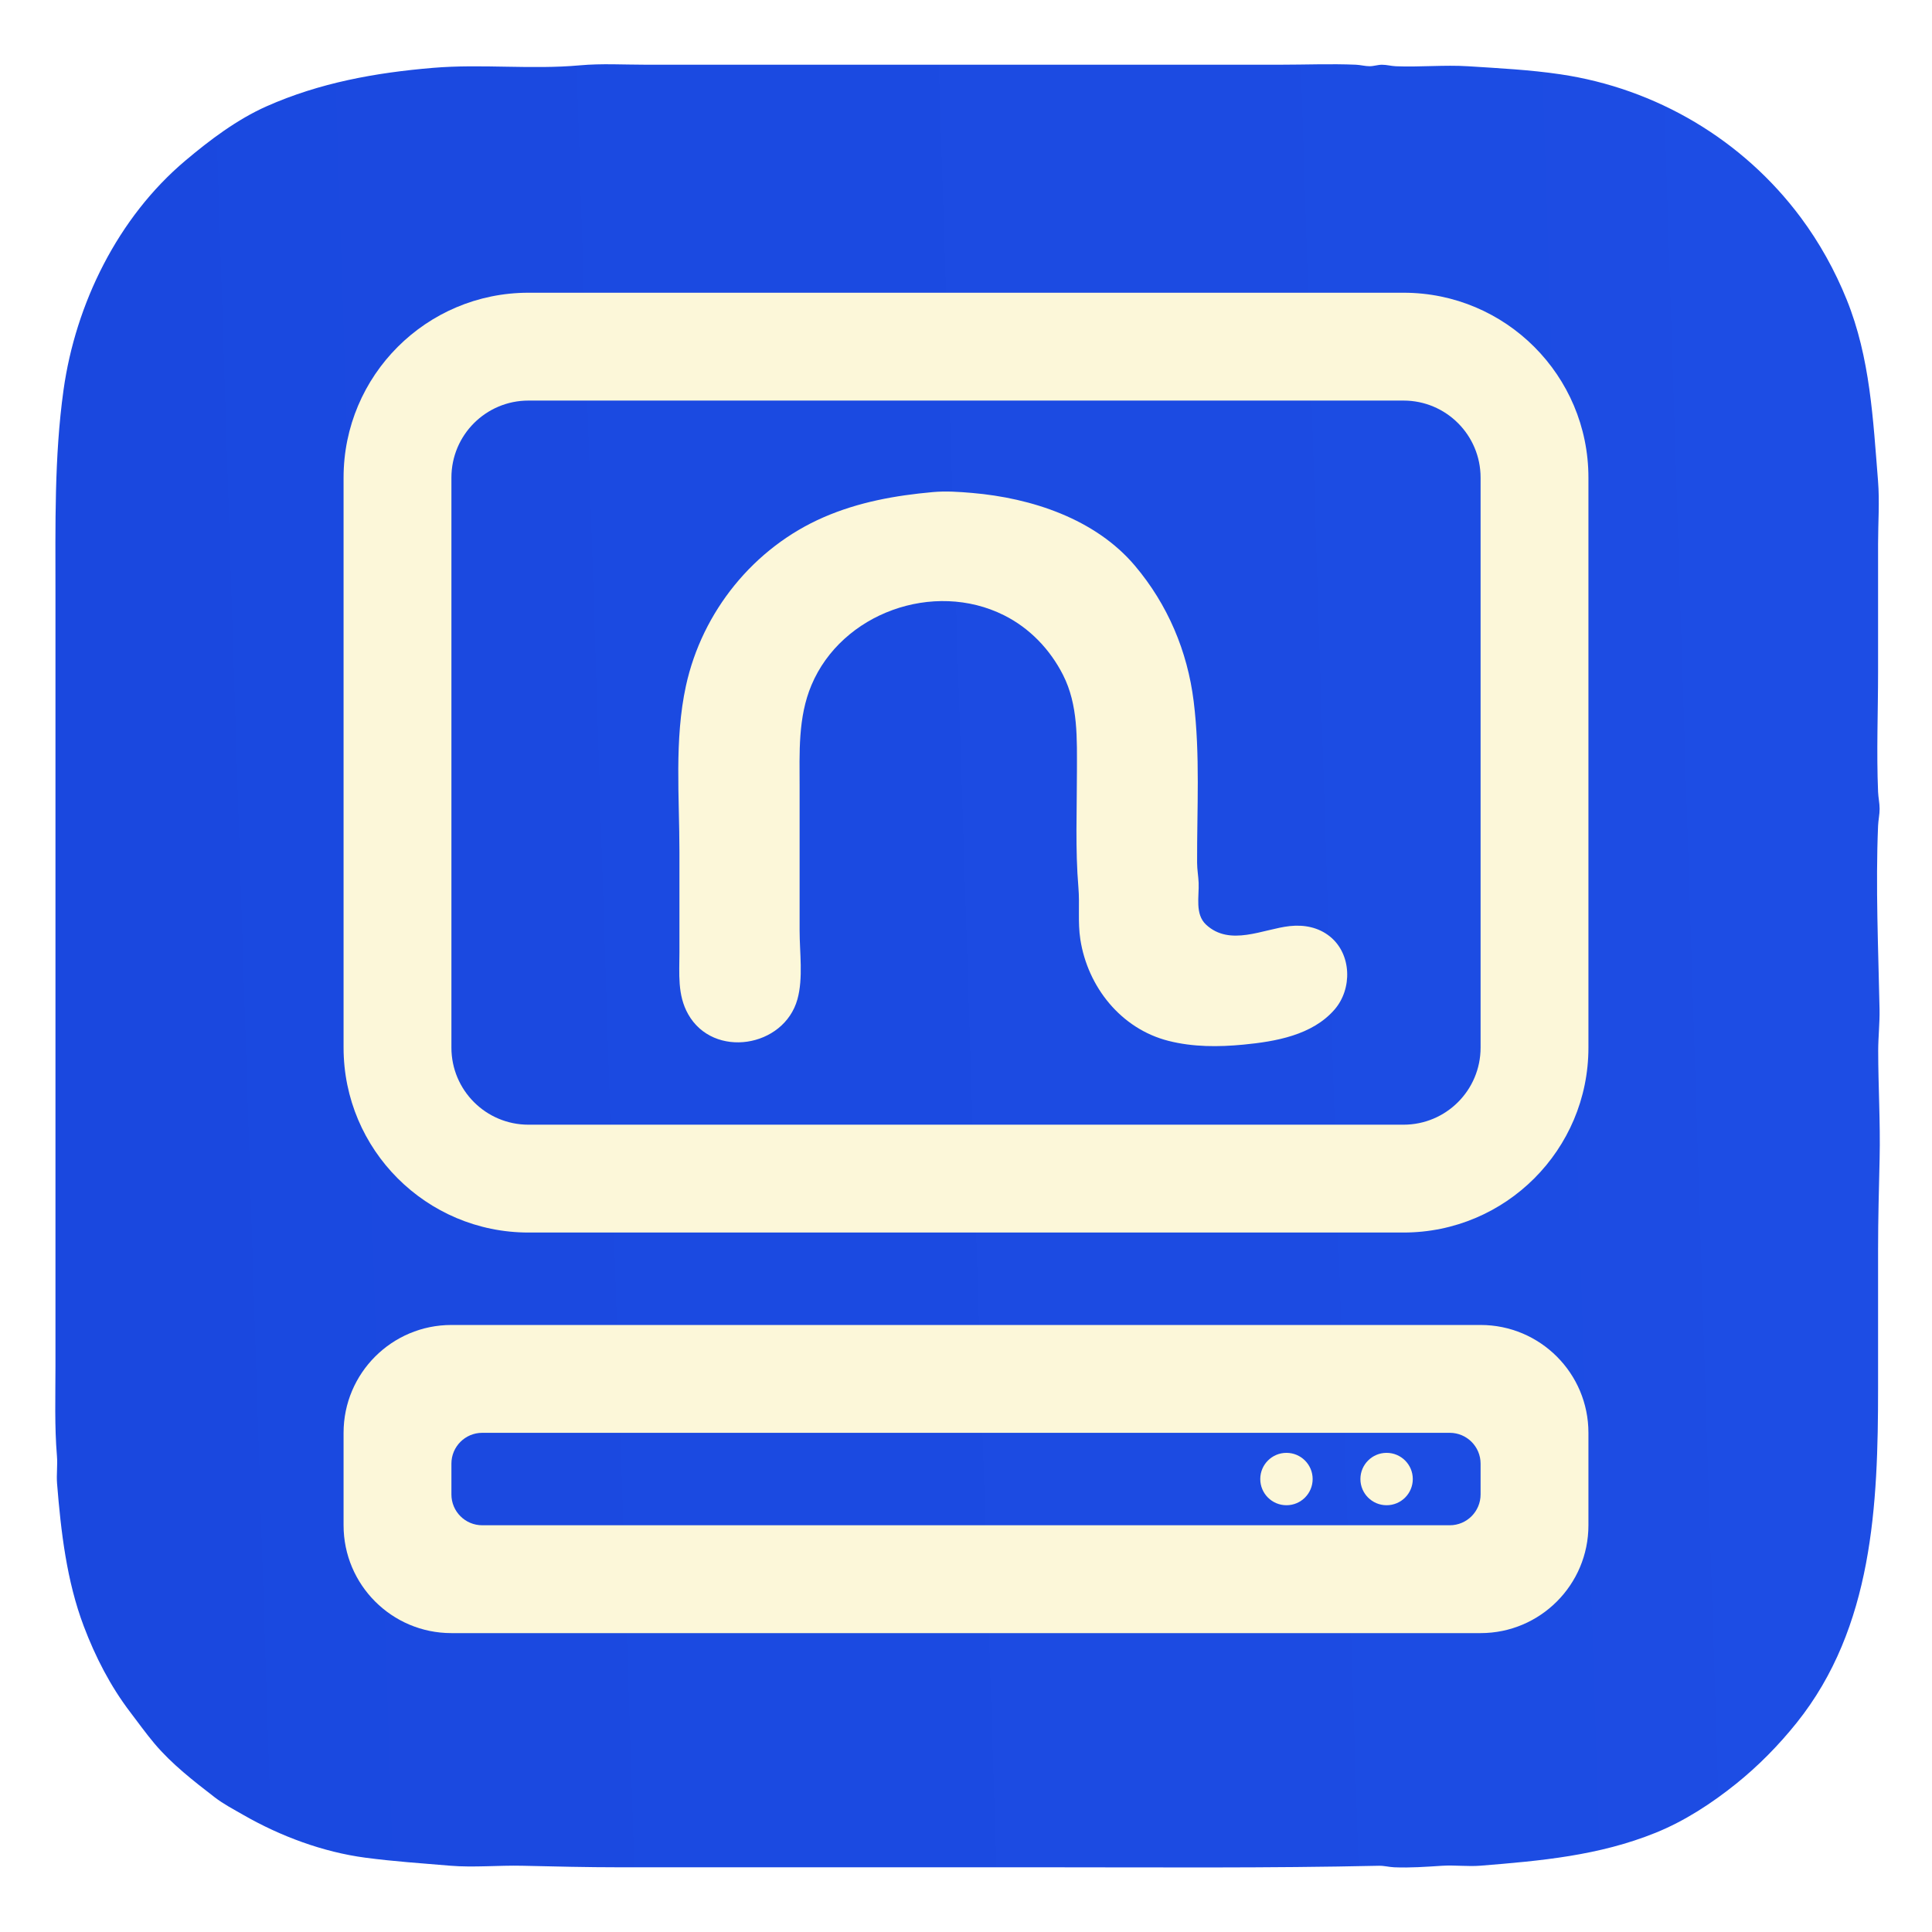
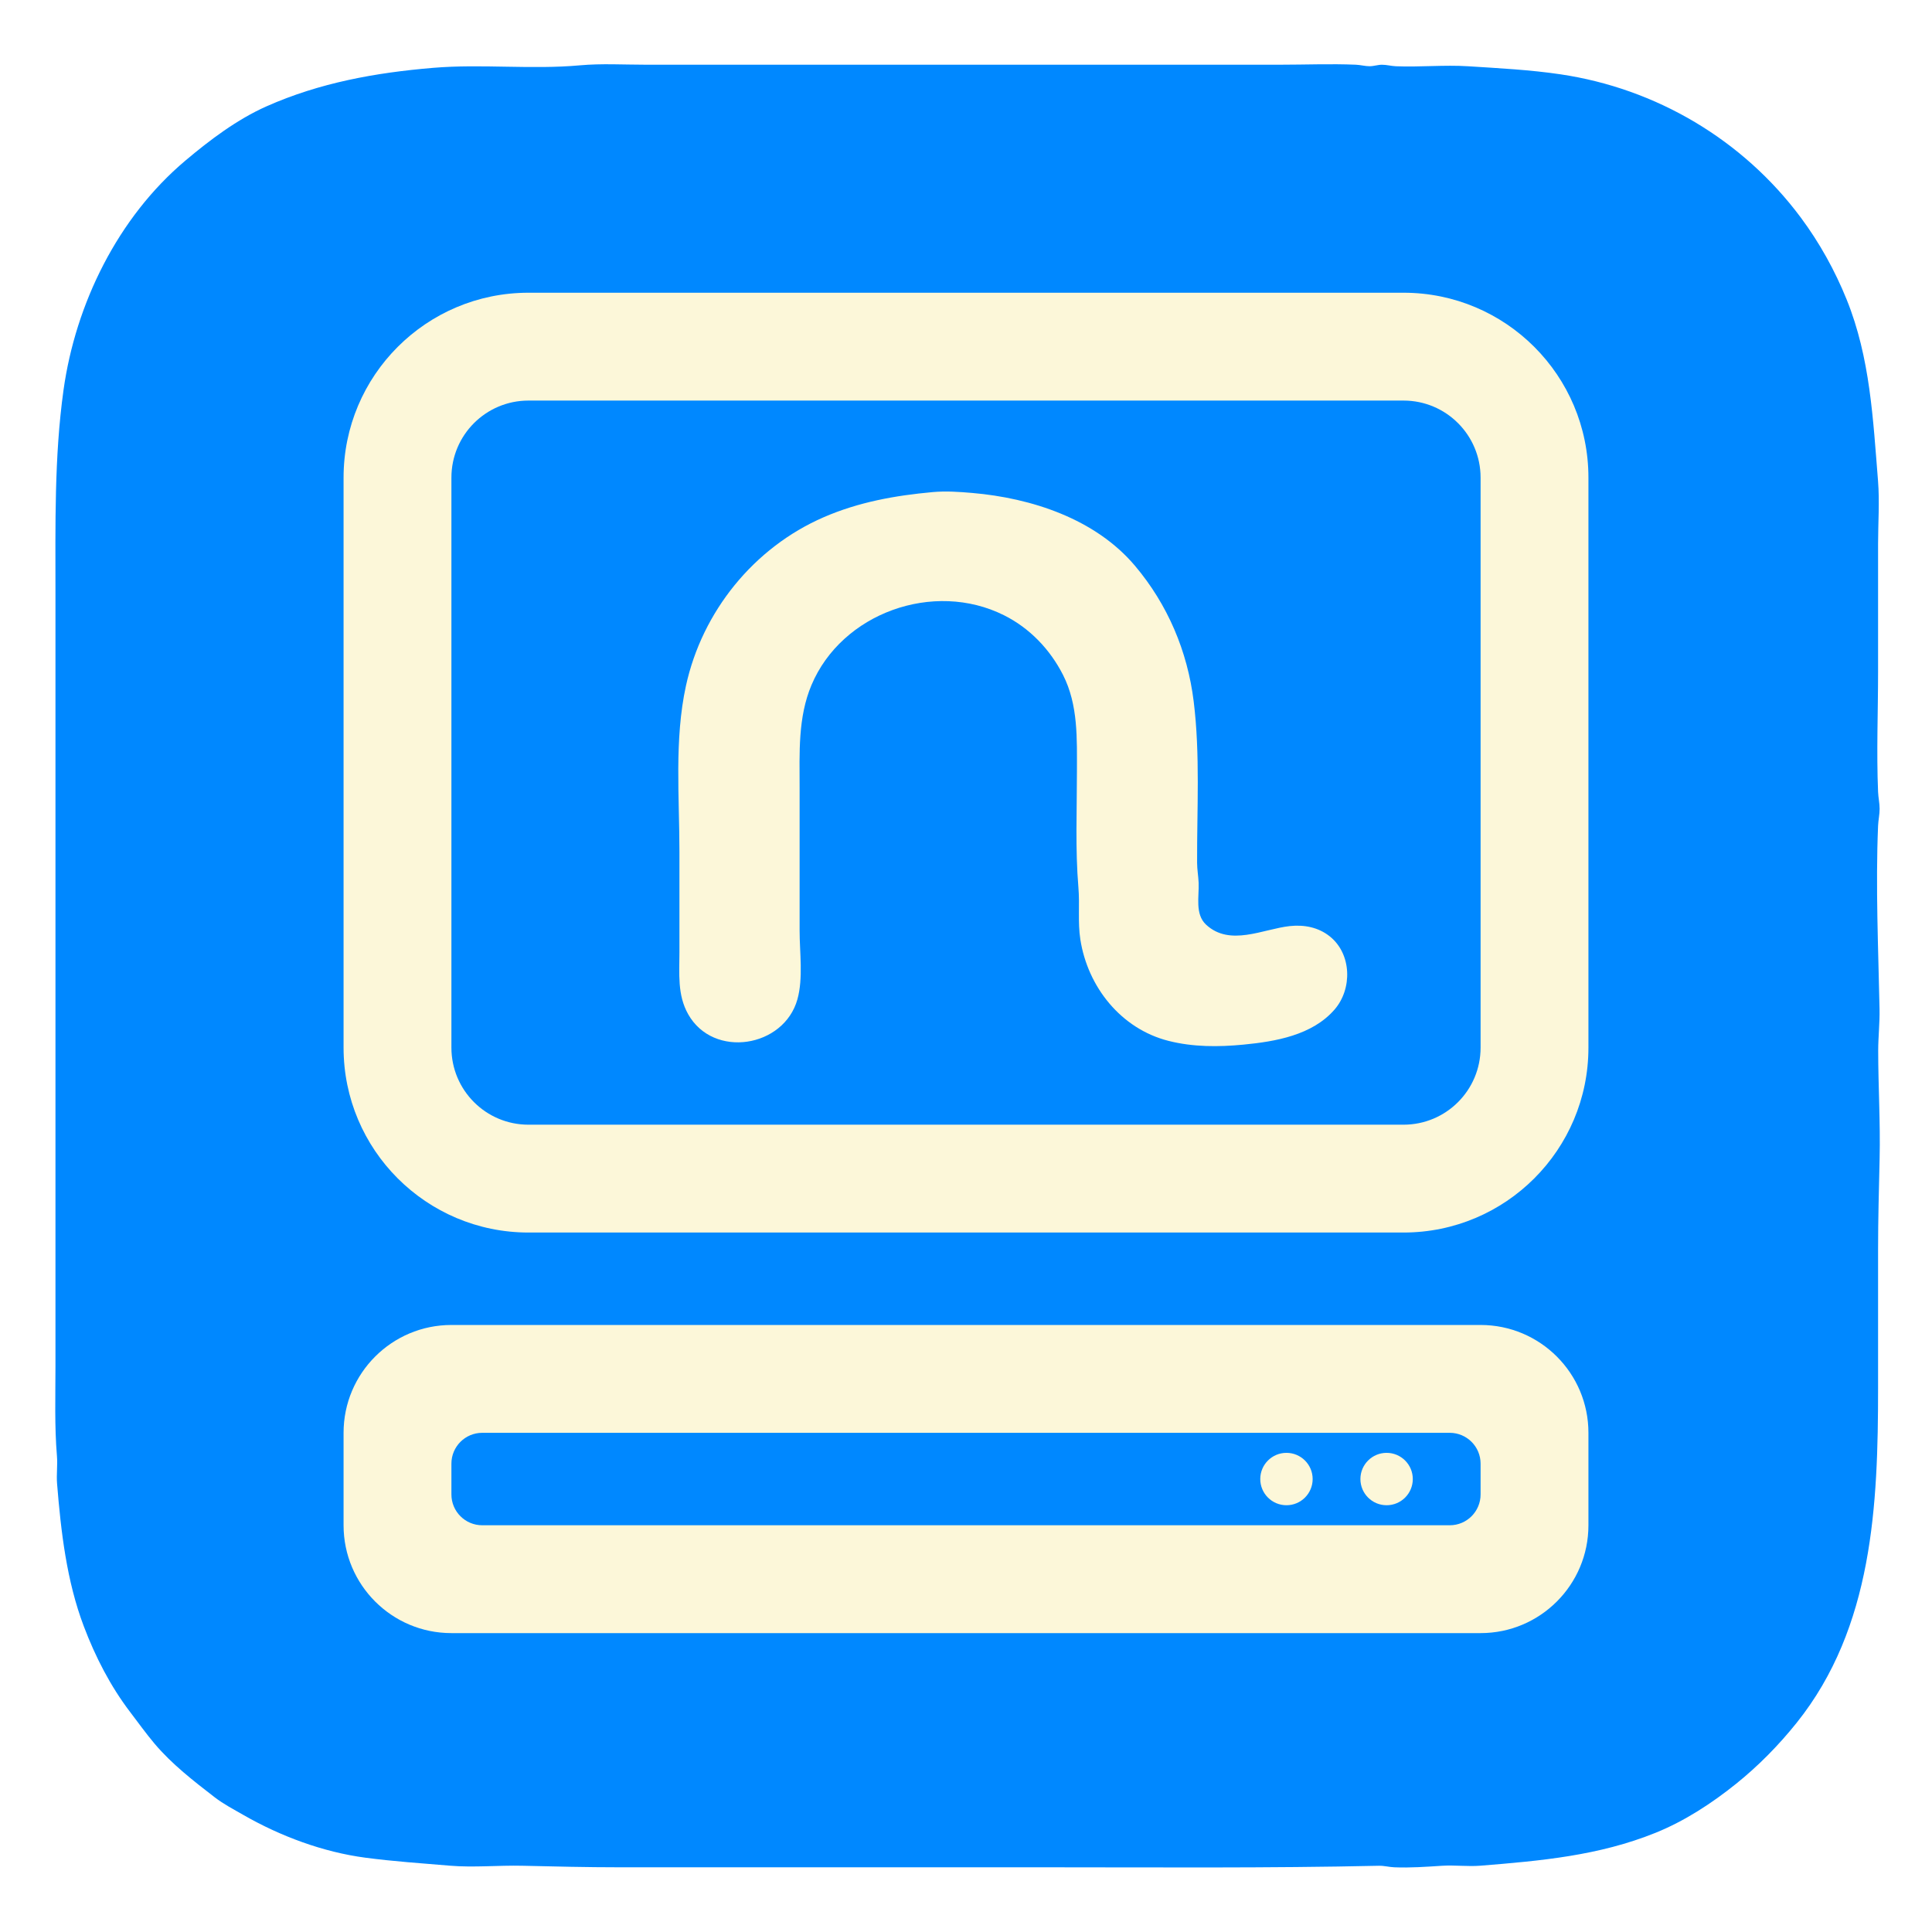
<svg xmlns="http://www.w3.org/2000/svg" width="1254" height="1254" viewBox="0 0 1254 1254" role="img" aria-labelledby="title">
  <g id="hub">
-     <defs>
-       <linearGradient id="icon-background-hub-color" x1="0" y1="0.516" x2="1" y2="0.484">
-         <stop stop-color="#1a48df" />
-         <stop offset="1" stop-color="#1d4de4" />
-       </linearGradient>
-     </defs>
-     <path id="icon-background-hub-tile" fill="url(#icon-background-hub-color)" d="M376.40,42.40 C390.43,41.13 404.89,42.00 419.00,42.00 C445.00,42.00 471.00,42.00 497.00,42.00 C575.67,42.00 654.33,42.00 733.00,42.00 C765.67,42.00 798.33,42.00 831.00,42.00 C847.28,42.00 863.73,41.32 880.00,42.00 C883.04,42.13 885.97,42.98 889.00,42.98 C891.73,42.98 894.27,42.02 897.00,42.02 C900.03,42.02 902.96,42.87 906.00,43.00 C921.62,43.65 937.39,42.02 952.99,43.01 C972.97,44.29 992.93,45.29 1012.78,48.22 C1075.10,57.44 1131.31,90.80 1168.82,141.18 C1180.95,157.47 1191.00,175.59 1198.60,194.40 C1213.91,232.26 1215.73,272.07 1218.96,312.04 C1220.05,325.50 1219.00,339.49 1219.00,353.00 C1219.00,380.67 1219.00,408.33 1219.00,436.00 C1219.00,461.92 1217.92,488.10 1219.00,514.00 C1219.16,517.72 1220.00,521.26 1220.00,525.00 C1220.00,528.74 1219.16,532.28 1219.00,536.00 C1217.35,575.52 1219.15,615.62 1219.95,655.03 C1220.13,663.94 1219.08,673.05 1219.08,682.00 C1219.08,705.07 1220.54,728.64 1220.00,752.00 C1219.55,771.59 1219.00,791.29 1219.00,811.00 C1219.00,841.00 1219.00,871.00 1219.00,901.00 C1219.00,976.65 1215.74,1056.27 1166.18,1118.18 C1154.53,1132.72 1141.35,1146.15 1126.82,1157.82 C1111.11,1170.45 1093.44,1181.99 1074.60,1189.60 C1037.69,1204.50 1000.09,1207.80 960.96,1210.96 C952.69,1211.63 944.29,1210.48 936.01,1211.01 C925.71,1211.67 915.42,1212.43 905.00,1212.00 C901.63,1211.86 898.38,1210.94 895.01,1211.01 C823.16,1212.61 750.98,1212.00 679.00,1212.00 C586.67,1212.00 494.33,1212.00 402.00,1212.00 C380.96,1212.00 359.92,1211.48 339.00,1211.00 C323.45,1210.64 307.53,1212.26 292.04,1210.96 C273.74,1209.42 255.47,1208.19 237.22,1205.78 C209.61,1202.13 182.01,1191.83 157.97,1178.03 C151.75,1174.45 145.11,1171.00 139.40,1166.60 C125.71,1156.03 111.54,1145.07 100.28,1131.72 C94.75,1125.16 89.80,1118.21 84.60,1111.40 C71.71,1094.52 61.93,1075.47 54.40,1055.60 C43.23,1026.11 39.55,994.03 37.04,962.96 C36.56,957.02 37.46,950.98 36.96,945.04 C35.35,925.83 36.00,906.34 36.00,887.00 C36.00,845.67 36.00,804.33 36.00,763.00 C36.00,637.00 36.00,511.00 36.00,385.00 C36.00,341.06 35.17,296.67 41.22,253.22 C49.05,197.12 76.53,141.16 120.28,104.28 C136.16,90.89 153.88,77.50 173.01,69.01 C207.50,53.69 243.78,47.17 281.04,44.04 C312.64,41.38 344.83,45.26 376.40,42.40 Z" />
+     <path id="icon-background-hub-tile" fill="#0088ff" d="M376.40,42.40 C390.43,41.13 404.89,42.00 419.00,42.00 C445.00,42.00 471.00,42.00 497.00,42.00 C575.67,42.00 654.33,42.00 733.00,42.00 C765.67,42.00 798.33,42.00 831.00,42.00 C847.28,42.00 863.73,41.32 880.00,42.00 C883.04,42.13 885.97,42.98 889.00,42.98 C891.73,42.98 894.27,42.02 897.00,42.02 C900.03,42.02 902.96,42.87 906.00,43.00 C921.62,43.65 937.39,42.02 952.99,43.01 C972.97,44.29 992.93,45.29 1012.78,48.22 C1075.10,57.44 1131.31,90.80 1168.82,141.18 C1180.95,157.47 1191.00,175.59 1198.60,194.40 C1213.91,232.26 1215.73,272.07 1218.96,312.04 C1220.05,325.50 1219.00,339.49 1219.00,353.00 C1219.00,380.67 1219.00,408.33 1219.00,436.00 C1219.00,461.92 1217.92,488.10 1219.00,514.00 C1219.16,517.72 1220.00,521.26 1220.00,525.00 C1220.00,528.74 1219.16,532.28 1219.00,536.00 C1217.35,575.52 1219.15,615.62 1219.95,655.03 C1220.13,663.94 1219.08,673.05 1219.08,682.00 C1219.08,705.07 1220.54,728.64 1220.00,752.00 C1219.55,771.59 1219.00,791.29 1219.00,811.00 C1219.00,841.00 1219.00,871.00 1219.00,901.00 C1219.00,976.65 1215.74,1056.27 1166.18,1118.18 C1154.53,1132.72 1141.35,1146.15 1126.82,1157.82 C1111.11,1170.45 1093.44,1181.99 1074.60,1189.60 C1037.69,1204.50 1000.09,1207.80 960.96,1210.96 C952.69,1211.63 944.29,1210.48 936.01,1211.01 C925.71,1211.67 915.42,1212.43 905.00,1212.00 C901.63,1211.86 898.38,1210.94 895.01,1211.01 C823.16,1212.61 750.98,1212.00 679.00,1212.00 C586.67,1212.00 494.33,1212.00 402.00,1212.00 C380.96,1212.00 359.92,1211.48 339.00,1211.00 C323.45,1210.64 307.53,1212.26 292.04,1210.96 C273.74,1209.42 255.47,1208.19 237.22,1205.78 C209.61,1202.13 182.01,1191.83 157.97,1178.03 C151.75,1174.45 145.11,1171.00 139.40,1166.60 C125.71,1156.03 111.54,1145.07 100.28,1131.72 C94.75,1125.16 89.80,1118.21 84.60,1111.40 C71.71,1094.52 61.93,1075.47 54.40,1055.60 C43.23,1026.11 39.55,994.03 37.04,962.96 C36.56,957.02 37.46,950.98 36.96,945.04 C35.35,925.83 36.00,906.34 36.00,887.00 C36.00,845.67 36.00,804.33 36.00,763.00 C36.00,637.00 36.00,511.00 36.00,385.00 C36.00,341.06 35.17,296.67 41.22,253.22 C49.05,197.12 76.53,141.16 120.28,104.28 C136.16,90.89 153.88,77.50 173.01,69.01 C207.50,53.69 243.78,47.17 281.04,44.04 C312.64,41.38 344.83,45.26 376.40,42.40 Z" />
  </g>
  <g id="symbol" fill="#fcf7d9" fill-rule="evenodd">
    <path d="M343.00,190.00 H911.00 A120.00,120.00 0 0 1 1031.00,310.00 V680.00 A120.00,120.00 0 0 1 911.00,800.00 H343.00 A120.00,120.00 0 0 1 223.00,680.00 V310.00 A120.00,120.00 0 0 1 343.00,190.00 Z       M343.00,260.00 H911.00 A50.00,50.00 0 0 1 961.00,310.00 V680.00 A50.00,50.00 0 0 1 911.00,730.00 H343.00 A50.00,50.00 0 0 1 293.00,680.00 V310.00 A50.00,50.00 0 0 1 343.00,260.00 Z       M293.00,860.00 H961.00 A70.00,70.00 0 0 1 1031.00,930.00 V990.00 A70.00,70.00 0 0 1 961.00,1060.00 H293.00 A70.00,70.00 0 0 1 223.00,990.00 V930.00 A70.00,70.00 0 0 1 293.00,860.00 Z       M313.00,930.00 H941.00 A20.00,20.00 0 0 1 961.00,950.00 V970.00 A20.00,20.00 0 0 1 941.00,990.00 H313.00 A20.00,20.00 0 0 1 293.00,970.00 V950.00 A20.00,20.00 0 0 1 313.00,930.00 Z       M818.00,960.00 A17.00,17.00 0 1 0 852.00,960.00 A17.00,17.00 0 1 0 818.00,960.00 Z       M883.00,960.00 A17.00,17.00 0 1 0 917.00,960.00 A17.00,17.00 0 1 0 883.00,960.00 Z       M605.40,319.40 C614.06,318.62 622.45,319.23 631.04,319.96 C669.35,323.24 710.96,336.72 736.72,367.28 C757.89,392.39 770.73,422.55 774.78,455.22 C779.05,489.72 776.87,525.19 777.00,560.00 C777.02,564.43 777.81,568.61 778.00,573.00 C778.37,581.88 775.50,593.36 782.83,600.17 C798.32,614.54 819.74,603.01 837.10,601.10 C846.46,600.08 855.74,601.85 863.18,607.82 C877.41,619.26 877.82,641.88 866.24,655.24 C851.75,671.97 827.85,676.03 807.04,678.04 C790.79,679.60 774.35,679.64 758.41,675.59 C727.59,667.76 706.01,640.59 701.22,609.78 C699.47,598.52 700.91,587.33 699.96,576.04 C697.88,551.25 699.00,525.94 699.00,501.00 C699.00,479.71 699.92,457.61 689.96,438.04 C681.54,421.49 668.35,407.68 651.66,399.34 C605.99,376.50 546.37,397.91 526.69,444.69 C517.83,465.77 519.00,488.63 519.00,511.00 C519.00,542.00 519.00,573.00 519.00,604.00 C519.00,618.18 521.41,634.85 517.59,648.59 C508.88,679.97 463.06,687.34 446.68,658.32 C439.56,645.73 441.00,631.98 441.00,618.00 C441.00,596.33 441.00,574.67 441.00,553.00 C441.00,517.41 437.61,480.11 445.21,445.21 C455.72,396.96 489.30,355.38 534.69,335.69 C557.36,325.86 581.03,321.61 605.40,319.40 Z" />
  </g>
</svg>
